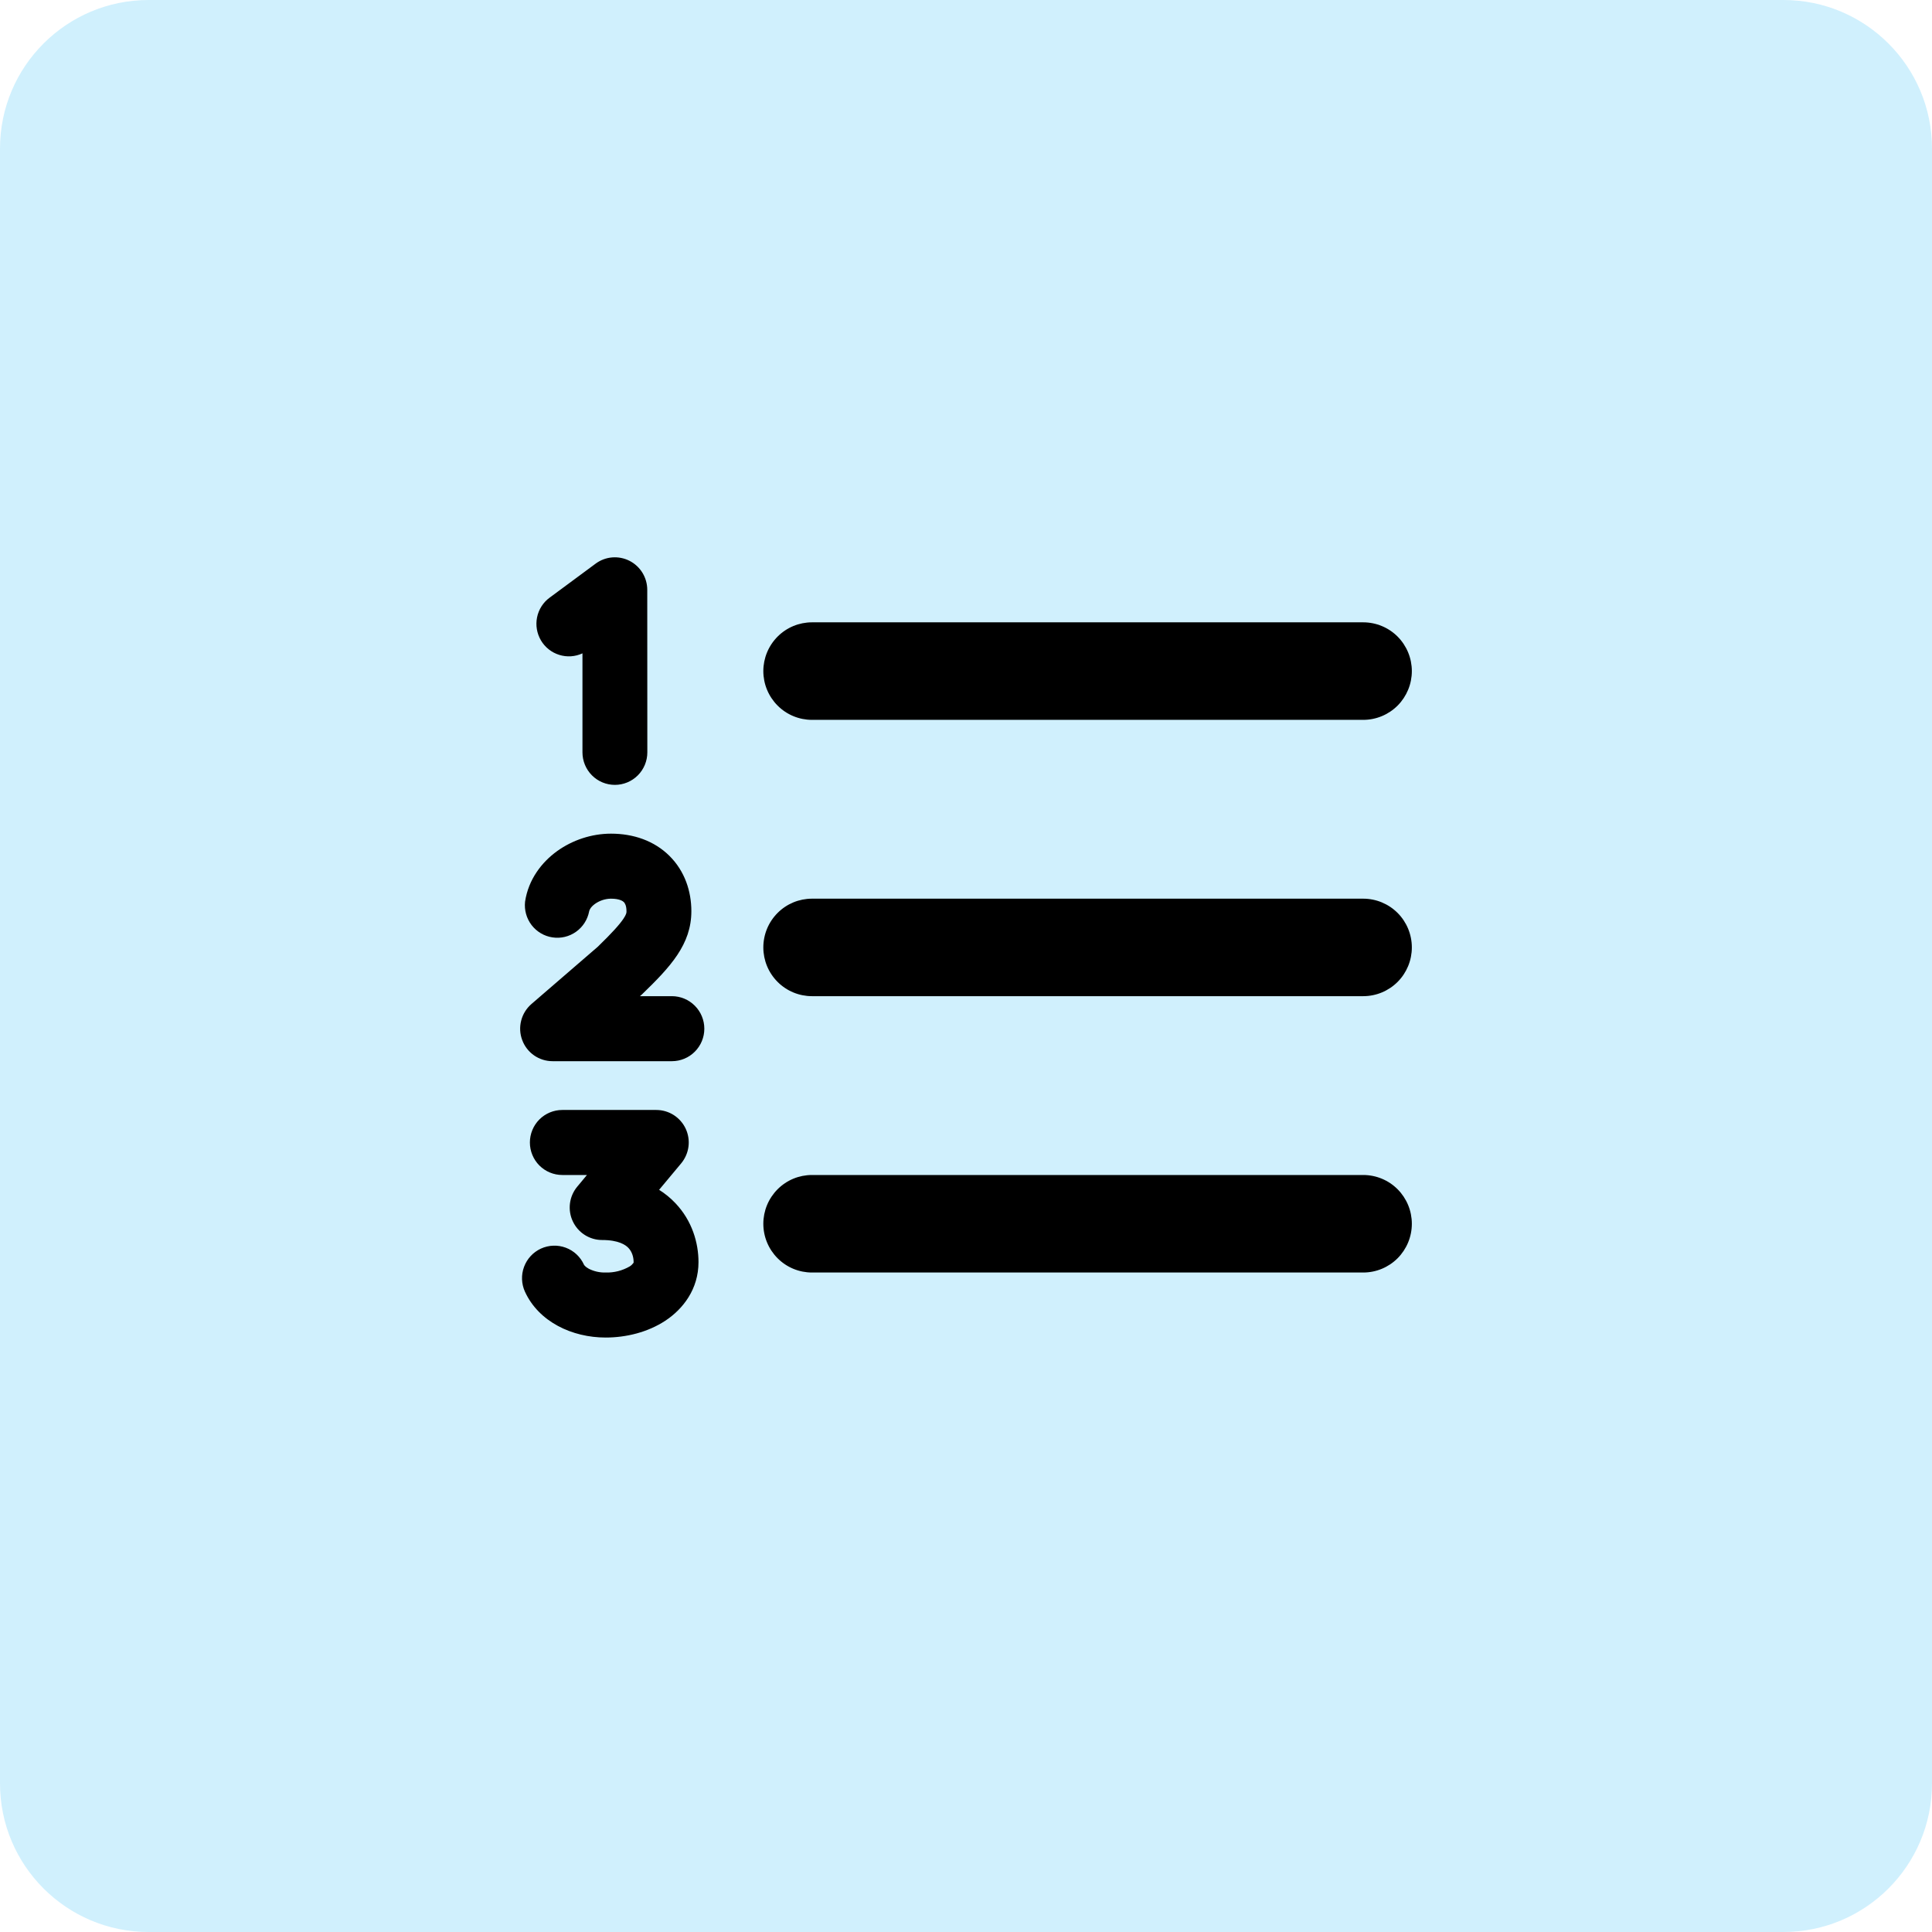
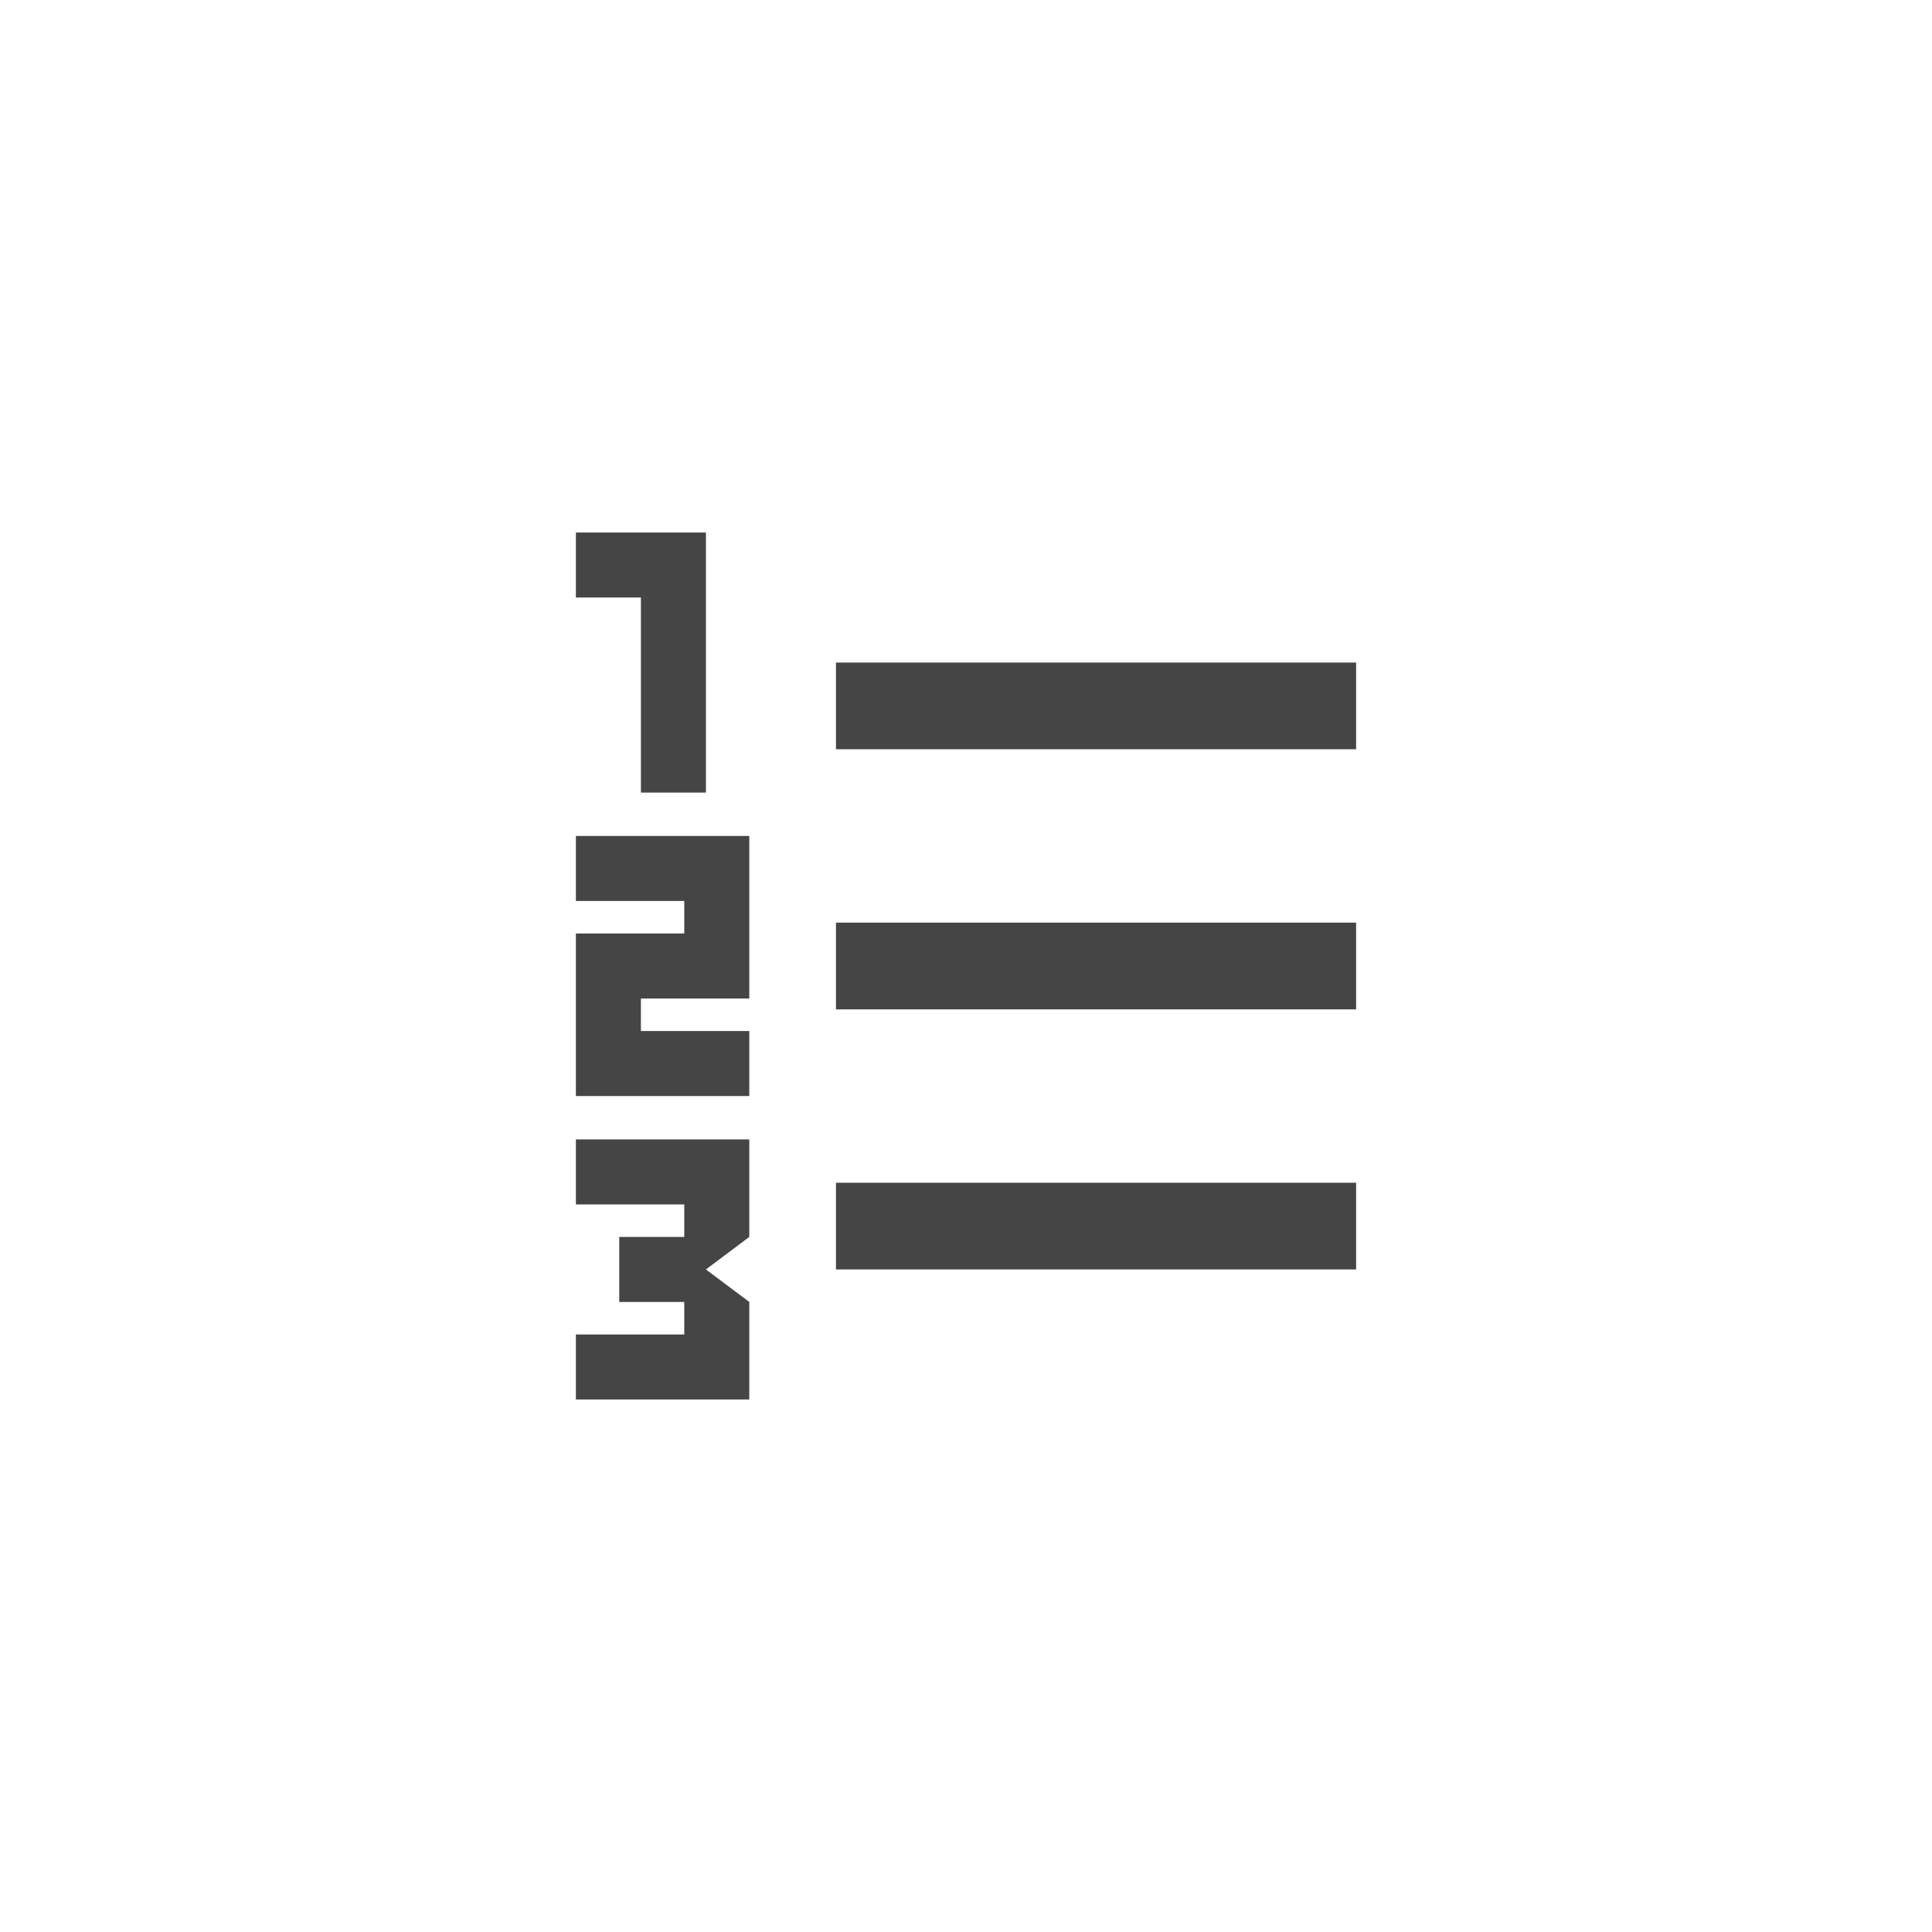
<svg xmlns="http://www.w3.org/2000/svg" width="52" height="52" viewBox="0 0 52 52" fill="none">
-   <rect width="52" height="52" rx="4" fill="#D0F0FD" />
-   <path fill-rule="evenodd" clip-rule="evenodd" d="M17.421 15.875C17.421 15.713 17.376 15.555 17.292 15.417C17.207 15.279 17.086 15.167 16.942 15.094C16.798 15.021 16.637 14.99 16.476 15.003C16.316 15.016 16.162 15.074 16.032 15.17L14.792 16.087C14.618 16.215 14.498 16.404 14.455 16.617C14.412 16.829 14.45 17.05 14.56 17.237C14.67 17.423 14.845 17.562 15.052 17.626C15.258 17.691 15.481 17.676 15.677 17.585V20.25C15.677 20.482 15.769 20.705 15.933 20.869C16.096 21.033 16.318 21.125 16.55 21.125C16.781 21.125 17.003 21.033 17.167 20.869C17.331 20.705 17.423 20.482 17.423 20.25L17.421 15.875ZM21.854 16.75C21.507 16.75 21.174 16.888 20.929 17.134C20.683 17.381 20.545 17.715 20.545 18.062C20.545 18.411 20.683 18.744 20.929 18.991C21.174 19.237 21.507 19.375 21.854 19.375H36.691C37.038 19.375 37.371 19.237 37.617 18.991C37.862 18.744 38 18.411 38 18.062C38 17.715 37.862 17.381 37.617 17.134C37.371 16.888 37.038 16.75 36.691 16.75H21.854ZM21.854 31.625C21.507 31.625 21.174 31.763 20.929 32.009C20.683 32.256 20.545 32.589 20.545 32.938C20.545 33.286 20.683 33.619 20.929 33.866C21.174 34.112 21.507 34.25 21.854 34.25H36.691C37.038 34.25 37.371 34.112 37.617 33.866C37.862 33.619 38 33.286 38 32.938C38 32.589 37.862 32.256 37.617 32.009C37.371 31.763 37.038 31.625 36.691 31.625H21.854ZM20.545 25.5C20.545 25.152 20.683 24.818 20.929 24.572C21.174 24.326 21.507 24.188 21.854 24.188H36.691C37.038 24.188 37.371 24.326 37.617 24.572C37.862 24.818 38 25.152 38 25.5C38 25.848 37.862 26.182 37.617 26.428C37.371 26.674 37.038 26.812 36.691 26.812H21.854C21.507 26.812 21.174 26.674 20.929 26.428C20.683 26.182 20.545 25.848 20.545 25.5ZM16.014 24.328C15.892 24.417 15.862 24.497 15.857 24.53C15.814 24.752 15.688 24.949 15.504 25.079C15.32 25.21 15.093 25.264 14.87 25.23C14.647 25.197 14.446 25.078 14.308 24.899C14.171 24.72 14.108 24.494 14.132 24.27C14.222 23.666 14.586 23.202 14.996 22.907C15.408 22.611 15.923 22.438 16.445 22.438C17.047 22.438 17.608 22.628 18.02 23.038C18.431 23.447 18.608 23.988 18.608 24.525C18.608 25.418 18.047 26.021 17.281 26.762L17.246 26.793L17.224 26.812H18.084C18.316 26.812 18.538 26.905 18.701 27.069C18.865 27.233 18.957 27.456 18.957 27.688C18.957 27.92 18.865 28.142 18.701 28.306C18.538 28.47 18.316 28.562 18.084 28.562H14.873C14.694 28.562 14.521 28.508 14.374 28.406C14.228 28.304 14.116 28.159 14.055 27.992C13.992 27.824 13.983 27.642 14.028 27.469C14.072 27.296 14.168 27.141 14.303 27.024L16.087 25.484C16.477 25.106 16.677 24.882 16.782 24.725C16.862 24.604 16.862 24.564 16.862 24.53V24.527C16.862 24.369 16.815 24.305 16.791 24.28C16.768 24.258 16.683 24.188 16.443 24.188C16.29 24.19 16.14 24.239 16.014 24.328ZM15.134 29.875C14.903 29.875 14.681 29.967 14.517 30.131C14.354 30.295 14.262 30.518 14.262 30.75C14.262 30.982 14.354 31.205 14.517 31.369C14.681 31.533 14.903 31.625 15.134 31.625H15.798L15.536 31.94C15.43 32.068 15.362 32.223 15.341 32.388C15.32 32.552 15.345 32.72 15.416 32.87C15.486 33.021 15.597 33.148 15.737 33.238C15.877 33.327 16.039 33.375 16.204 33.375C16.656 33.375 16.841 33.51 16.915 33.589C17.004 33.683 17.054 33.821 17.054 33.97C17.055 33.979 17.053 33.987 17.047 33.995C17.02 34.031 16.987 34.062 16.948 34.086C16.752 34.2 16.527 34.257 16.3 34.25C16.144 34.254 15.99 34.22 15.85 34.15C15.747 34.094 15.719 34.044 15.717 34.038C15.621 33.827 15.445 33.663 15.228 33.582C15.011 33.501 14.771 33.51 14.56 33.606C14.349 33.703 14.186 33.879 14.105 34.097C14.024 34.314 14.033 34.555 14.129 34.766C14.501 35.578 15.4 36 16.3 36C16.857 36 17.437 35.856 17.906 35.548C18.386 35.232 18.8 34.696 18.8 33.97C18.8 33.457 18.632 32.861 18.18 32.385C18.049 32.246 17.901 32.125 17.74 32.024L18.334 31.312C18.44 31.184 18.508 31.029 18.53 30.864C18.552 30.699 18.526 30.531 18.456 30.38C18.385 30.229 18.274 30.102 18.134 30.012C17.994 29.923 17.831 29.875 17.665 29.875H15.134Z" fill="black" />
+   <path d="M15.5 37.667V35.917H18.417V35.042H16.667V33.292H18.417V32.417H15.5V30.667H20.167V33.292L19 34.167L20.167 35.042V37.667H15.5ZM15.5 29.5V25.125H18.417V24.25H15.5V22.5H20.167V26.875H17.25V27.75H20.167V29.5H15.5ZM17.25 21.333V16.083H15.5V14.333H19V21.333H17.25ZM22.5 34.167V31.833H36.5V34.167H22.5ZM22.5 27.167V24.833H36.5V27.167H22.5ZM22.5 20.167V17.833H36.5V20.167H22.5Z" fill="#454545" />
</svg>
